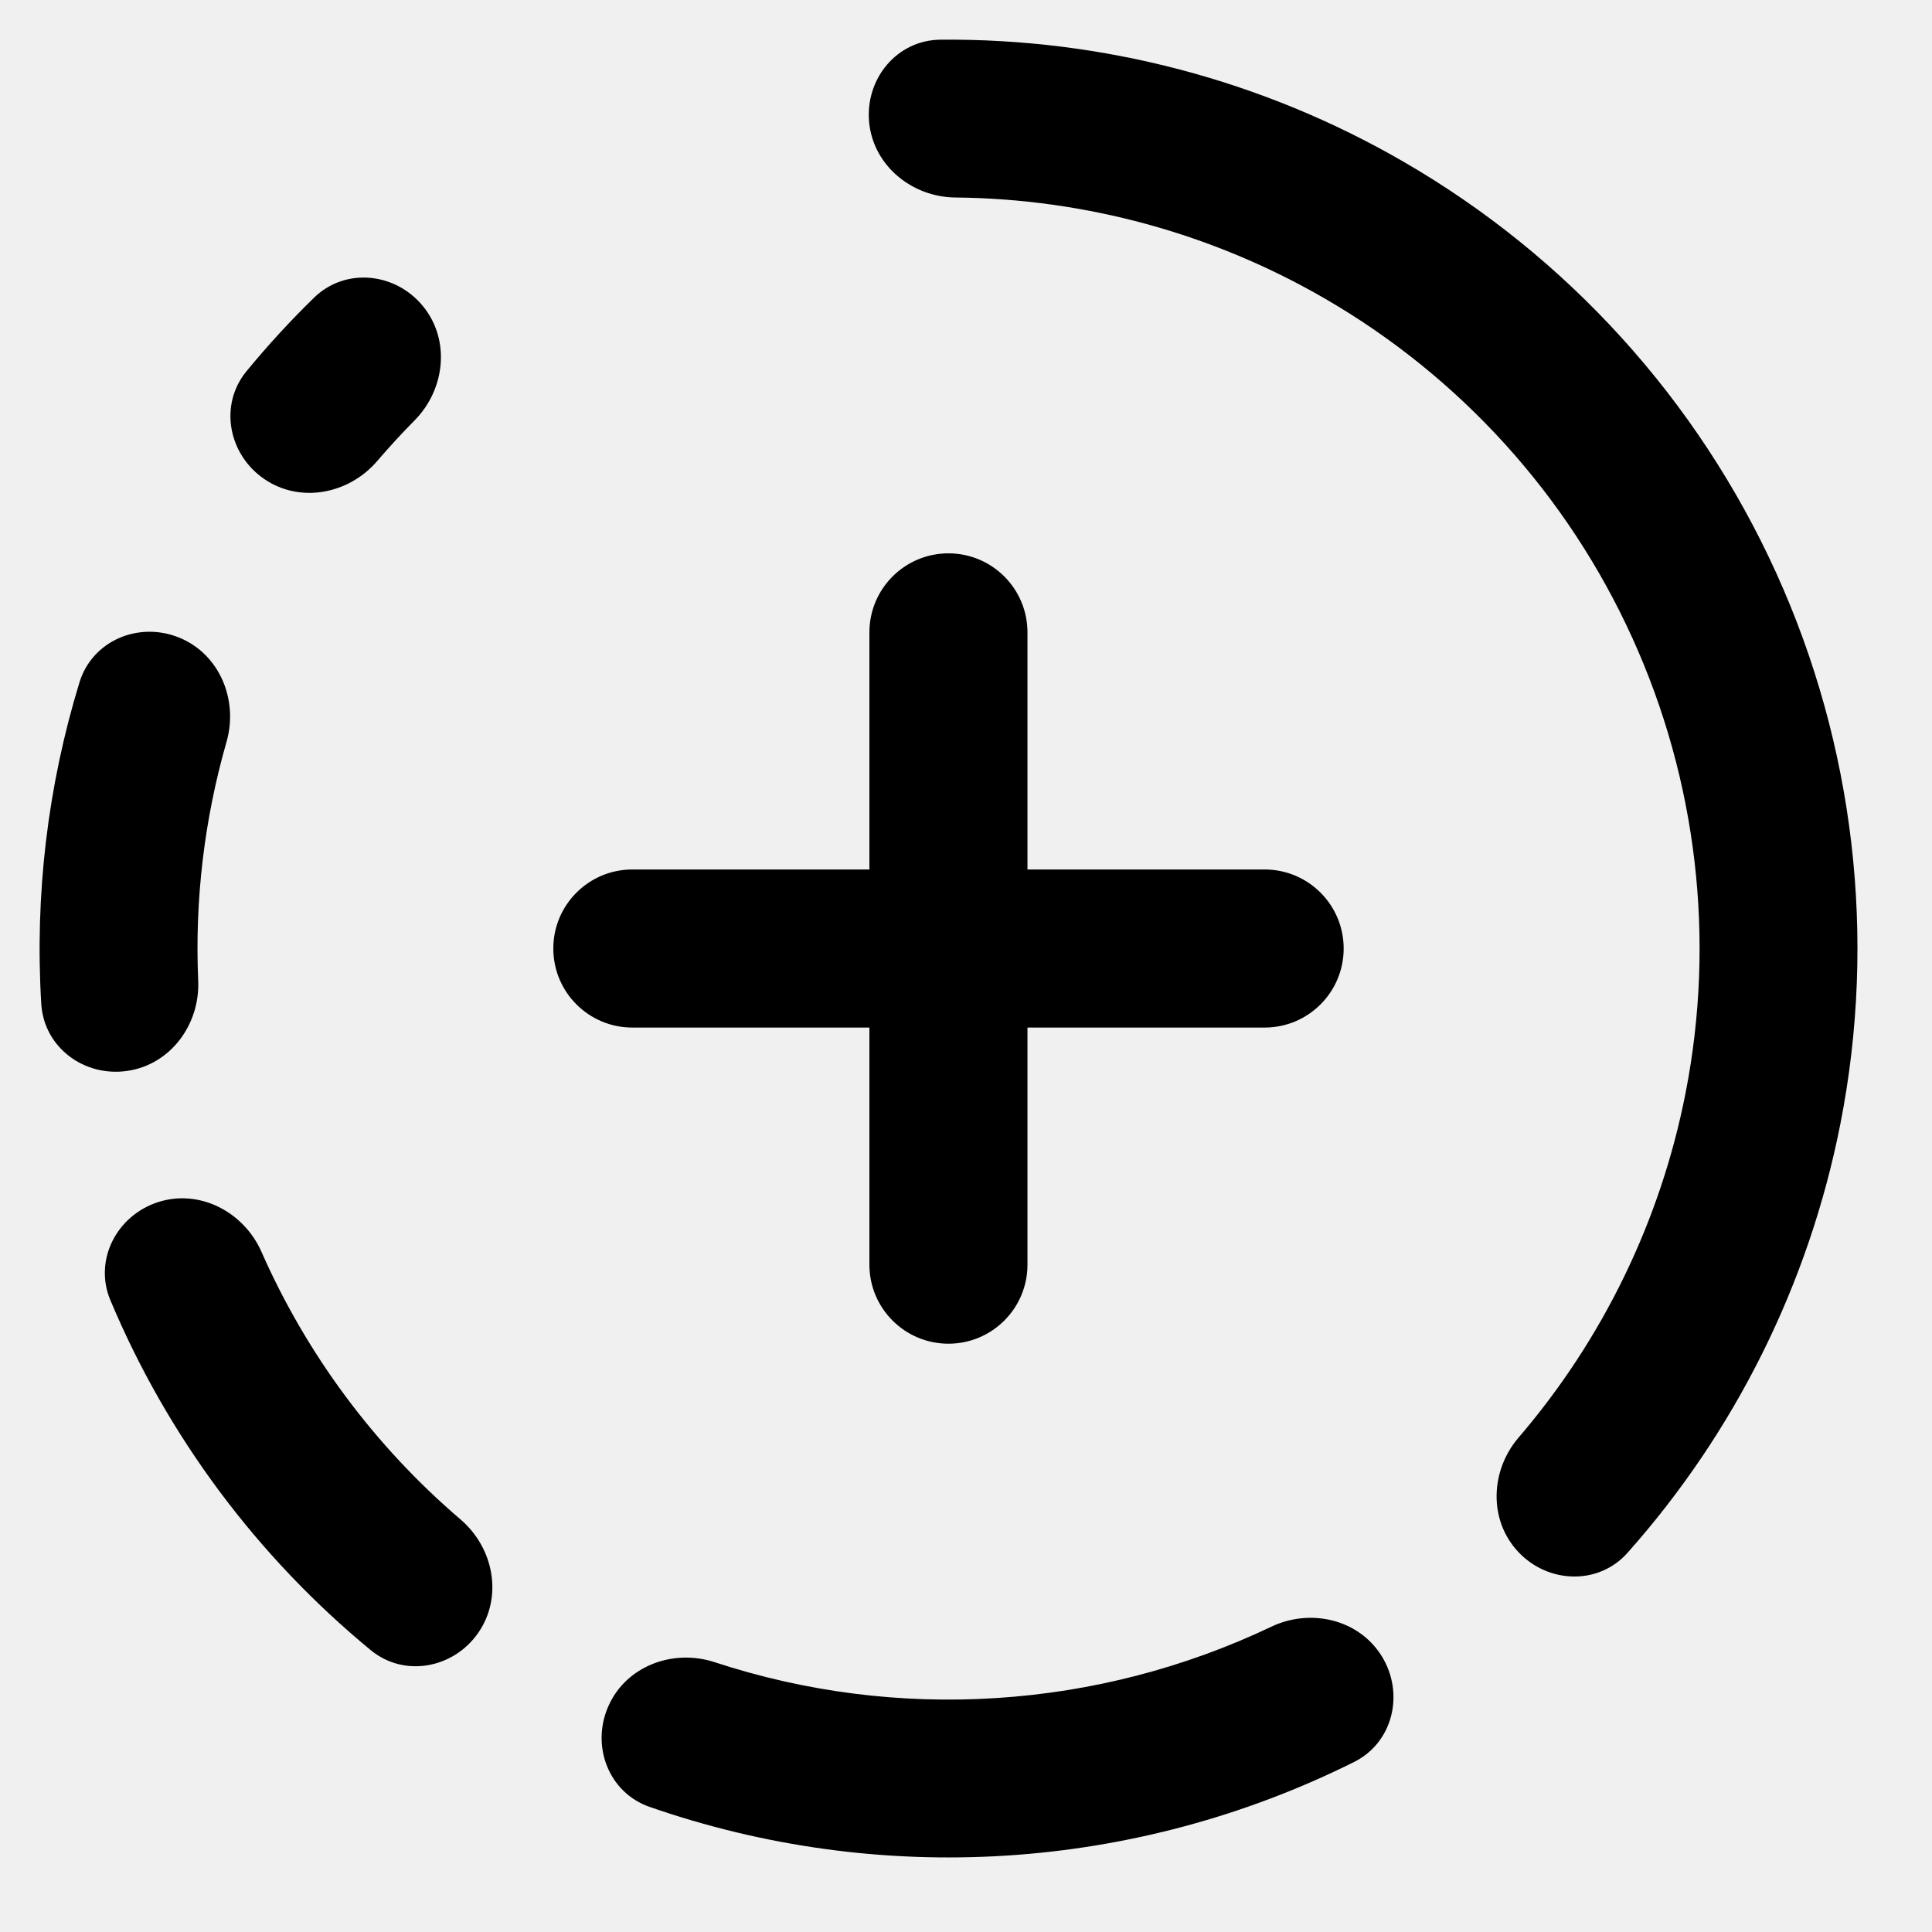
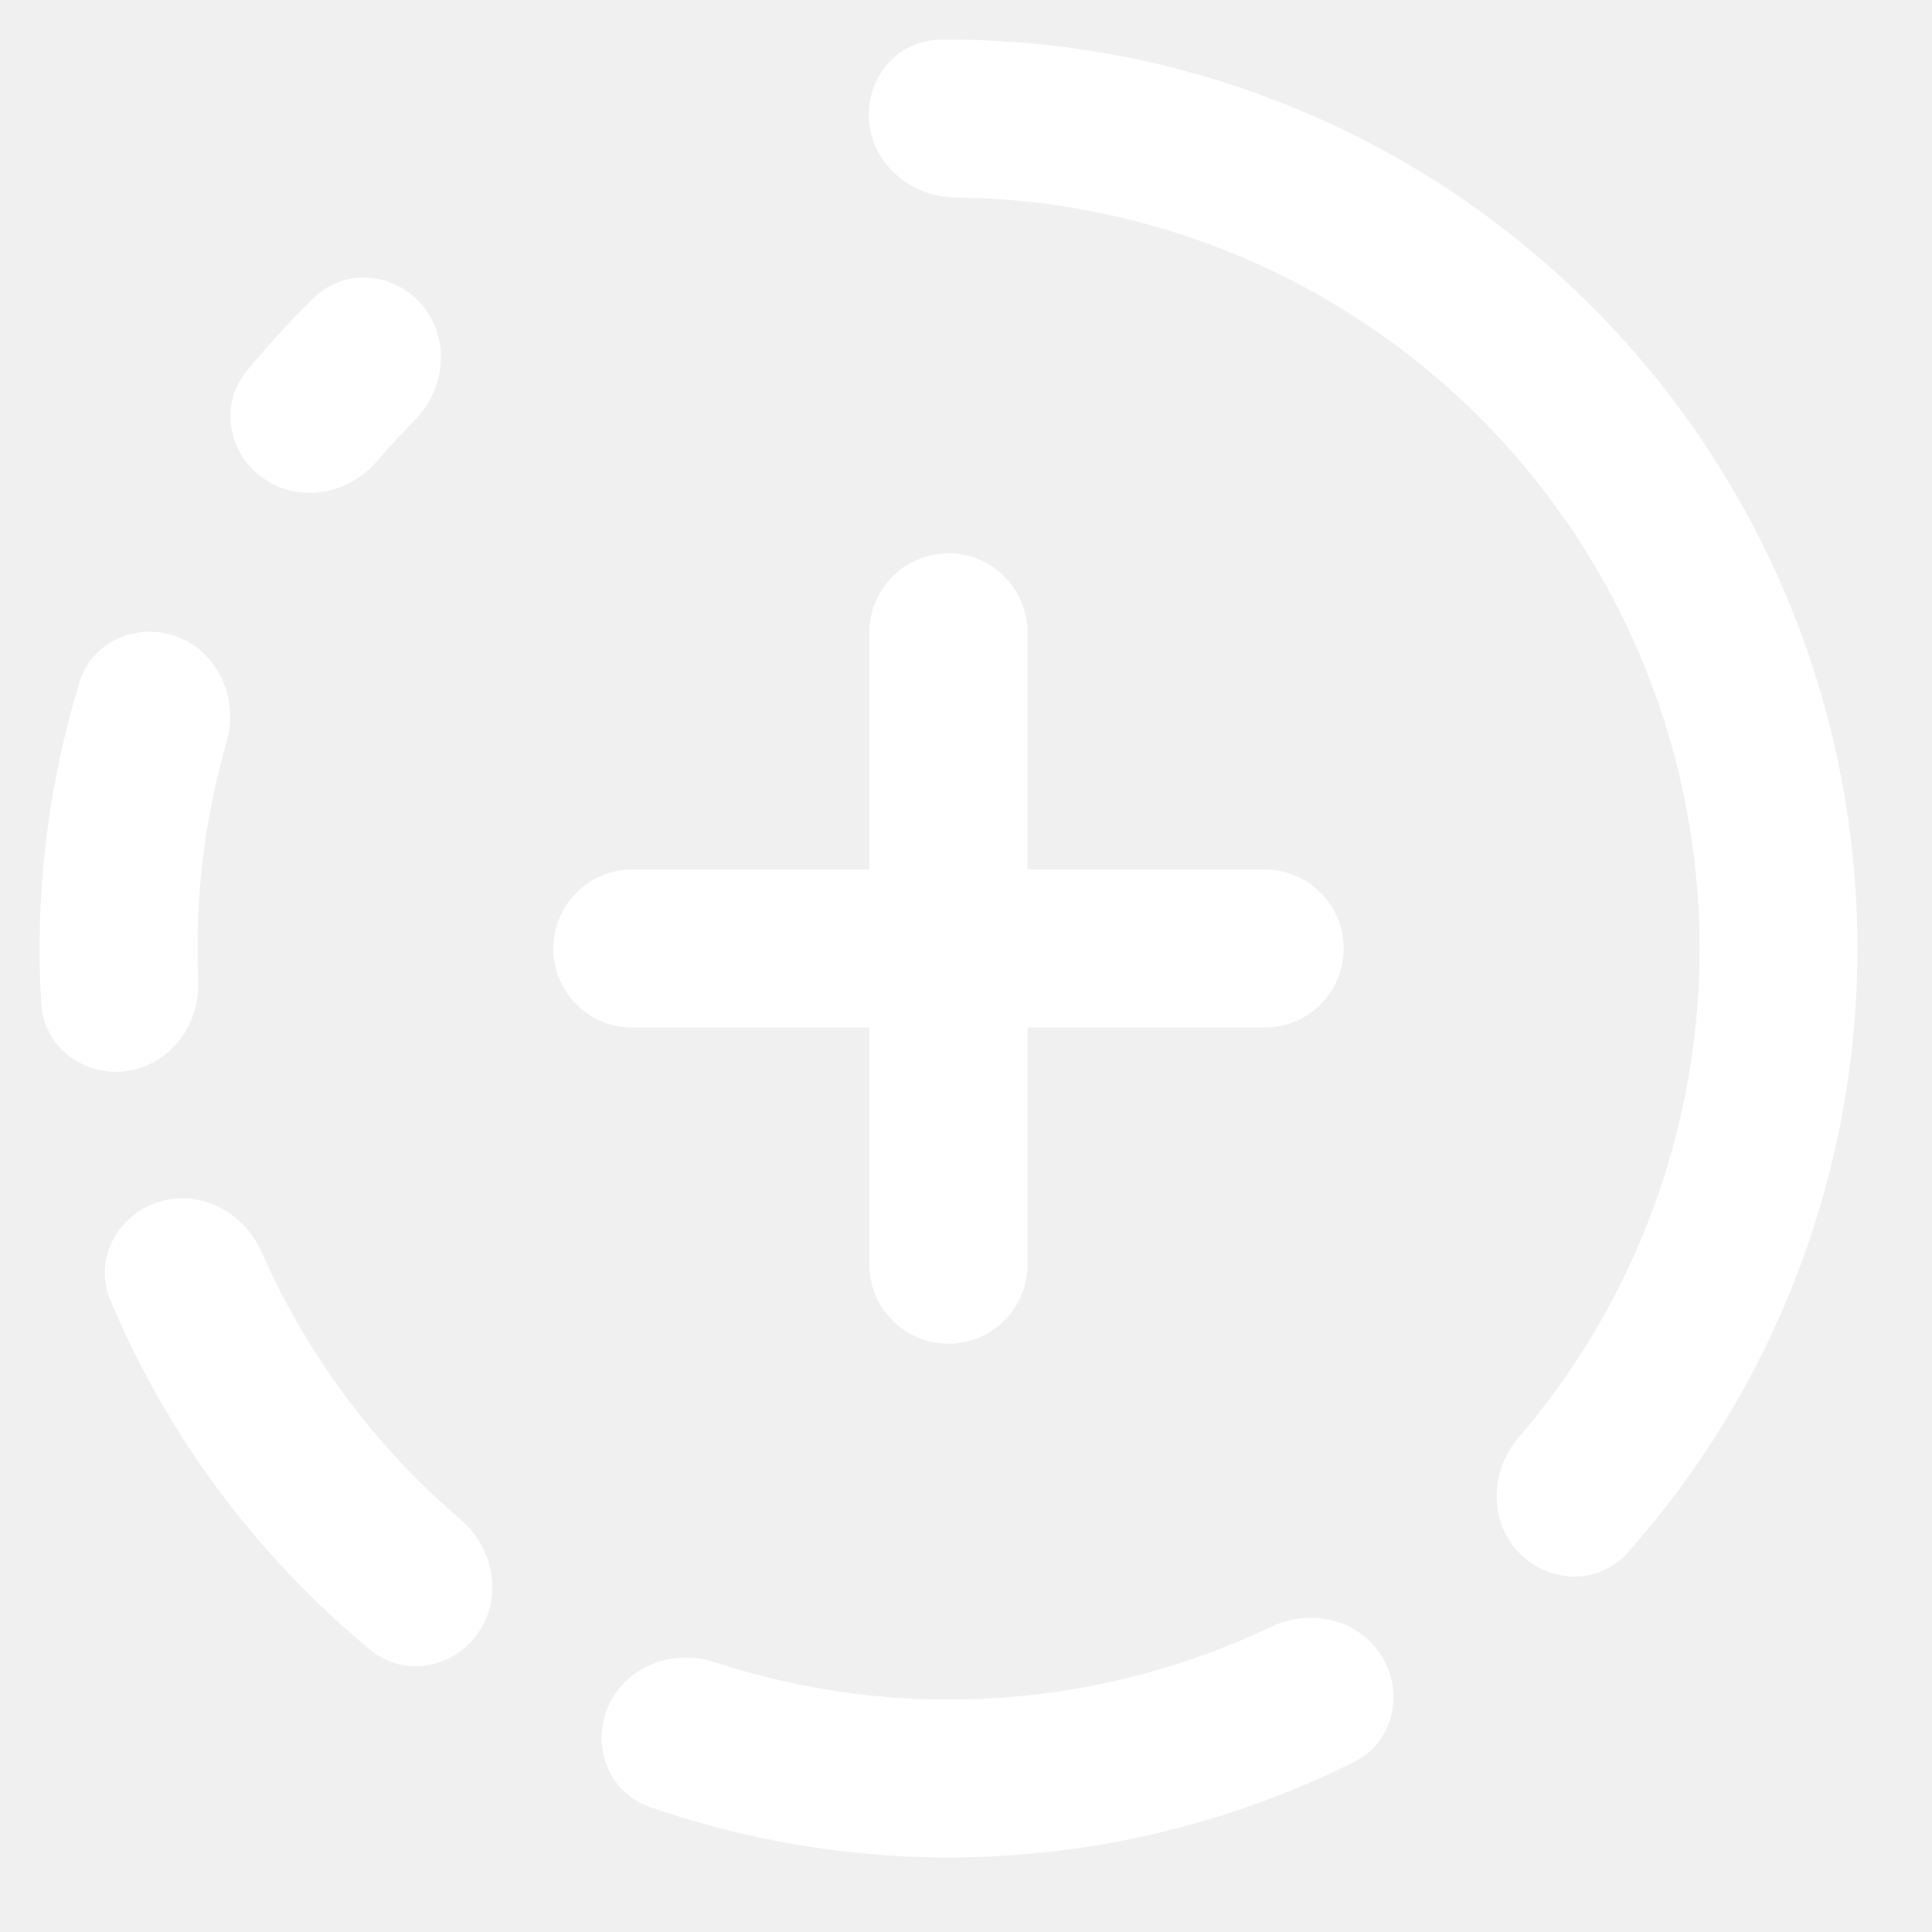
<svg xmlns="http://www.w3.org/2000/svg" width="22" height="22" viewBox="0 0 22 22" fill="none">
  <g clip-path="url(#clip0_1910_89)">
-     <path d="M9.897 1.393C9.85 0.899 10.212 0.456 10.709 0.452C12.554 0.435 14.377 0.912 15.983 1.842C17.85 2.922 19.333 4.558 20.225 6.522C21.117 8.486 21.373 10.68 20.957 12.796C20.599 14.617 19.759 16.304 18.533 17.682C18.203 18.053 17.63 18.034 17.29 17.673V17.673C16.949 17.312 16.969 16.746 17.293 16.369C18.25 15.253 18.908 13.903 19.193 12.45C19.537 10.701 19.325 8.888 18.588 7.265C17.852 5.642 16.626 4.29 15.083 3.398C13.801 2.656 12.352 2.263 10.881 2.249C10.385 2.245 9.945 1.887 9.897 1.393V1.393Z" fill="black" />
-     <path d="M15.736 18.862C15.995 19.285 15.863 19.843 15.419 20.064C14.186 20.679 12.84 21.042 11.459 21.13C10.078 21.218 8.697 21.028 7.396 20.575C6.928 20.412 6.726 19.876 6.93 19.423V19.423C7.133 18.97 7.664 18.773 8.136 18.927C9.167 19.266 10.256 19.406 11.345 19.336C12.434 19.267 13.496 18.99 14.476 18.524C14.925 18.31 15.476 18.439 15.736 18.862V18.862Z" fill="black" />
-     <path d="M5.448 18.59C5.167 18.999 4.604 19.106 4.221 18.79C2.925 17.722 1.907 16.355 1.257 14.806C1.065 14.348 1.329 13.84 1.802 13.688V13.688C2.274 13.537 2.776 13.8 2.977 14.254C3.494 15.427 4.269 16.469 5.244 17.302C5.622 17.625 5.729 18.181 5.448 18.59V18.59Z" fill="black" />
-     <path d="M1.453 12.194C0.962 12.268 0.501 11.929 0.47 11.433C0.395 10.196 0.542 8.955 0.905 7.77C1.051 7.295 1.578 7.073 2.039 7.26V7.26C2.499 7.446 2.716 7.969 2.58 8.446C2.326 9.33 2.217 10.249 2.257 11.168C2.278 11.664 1.944 12.121 1.453 12.194V12.194Z" fill="black" />
-     <path d="M3.008 5.454C2.599 5.173 2.492 4.611 2.807 4.227C3.048 3.934 3.305 3.654 3.577 3.389C3.933 3.043 4.502 3.102 4.816 3.486V3.486C5.131 3.87 5.07 4.434 4.721 4.787C4.574 4.936 4.432 5.09 4.296 5.249C3.973 5.627 3.417 5.735 3.008 5.454V5.454Z" fill="black" />
-     <rect x="9.9" y="6.301" width="1.8" height="9" rx="0.9" fill="black" />
-     <rect x="6.301" y="11.701" width="1.8" height="9" rx="0.9" transform="rotate(-90 6.30078 11.7012)" fill="black" />
+     <path d="M9.897 1.393C9.85 0.899 10.212 0.456 10.709 0.452C12.554 0.435 14.377 0.912 15.983 1.842C17.85 2.922 19.333 4.558 20.225 6.522C21.117 8.486 21.373 10.68 20.957 12.796C20.599 14.617 19.759 16.304 18.533 17.682C18.203 18.053 17.63 18.034 17.29 17.673V17.673C16.949 17.312 16.969 16.746 17.293 16.369C18.25 15.253 18.908 13.903 19.193 12.45C19.537 10.701 19.325 8.888 18.588 7.265C17.852 5.642 16.626 4.29 15.083 3.398C13.801 2.656 12.352 2.263 10.881 2.249C10.385 2.245 9.945 1.887 9.897 1.393V1.393Z" fill="white" />
+     <path d="M15.736 18.862C15.995 19.285 15.863 19.843 15.419 20.064C14.186 20.679 12.84 21.042 11.459 21.13C10.078 21.218 8.697 21.028 7.396 20.575C6.928 20.412 6.726 19.876 6.93 19.423V19.423C7.133 18.97 7.664 18.773 8.136 18.927C9.167 19.266 10.256 19.406 11.345 19.336C12.434 19.267 13.496 18.99 14.476 18.524C14.925 18.31 15.476 18.439 15.736 18.862V18.862Z" fill="white" />
+     <path d="M5.448 18.59C5.167 18.999 4.604 19.106 4.221 18.79C2.925 17.722 1.907 16.355 1.257 14.806C1.065 14.348 1.329 13.84 1.802 13.688V13.688C2.274 13.537 2.776 13.8 2.977 14.254C3.494 15.427 4.269 16.469 5.244 17.302C5.622 17.625 5.729 18.181 5.448 18.59V18.59Z" fill="white" />
+     <path d="M1.453 12.194C0.962 12.268 0.501 11.929 0.47 11.433C0.395 10.196 0.542 8.955 0.905 7.77C1.051 7.295 1.578 7.073 2.039 7.26V7.26C2.499 7.446 2.716 7.969 2.58 8.446C2.326 9.33 2.217 10.249 2.257 11.168C2.278 11.664 1.944 12.121 1.453 12.194V12.194Z" fill="white" />
+     <path d="M3.008 5.454C2.599 5.173 2.492 4.611 2.807 4.227C3.048 3.934 3.305 3.654 3.577 3.389C3.933 3.043 4.502 3.102 4.816 3.486V3.486C5.131 3.87 5.07 4.434 4.721 4.787C4.574 4.936 4.432 5.09 4.296 5.249C3.973 5.627 3.417 5.735 3.008 5.454V5.454Z" fill="white" />
+     <rect x="9.9" y="6.301" width="1.8" height="9" rx="0.9" fill="white" />
+     <rect x="6.301" y="11.701" width="1.8" height="9" rx="0.9" transform="rotate(-90 6.30078 11.7012)" fill="white" />
  </g>
  <defs>
    <clipPath id="clip0_1910_89">
      <rect width="21.6" height="21.6" fill="white" />
    </clipPath>
  </defs>
</svg>
